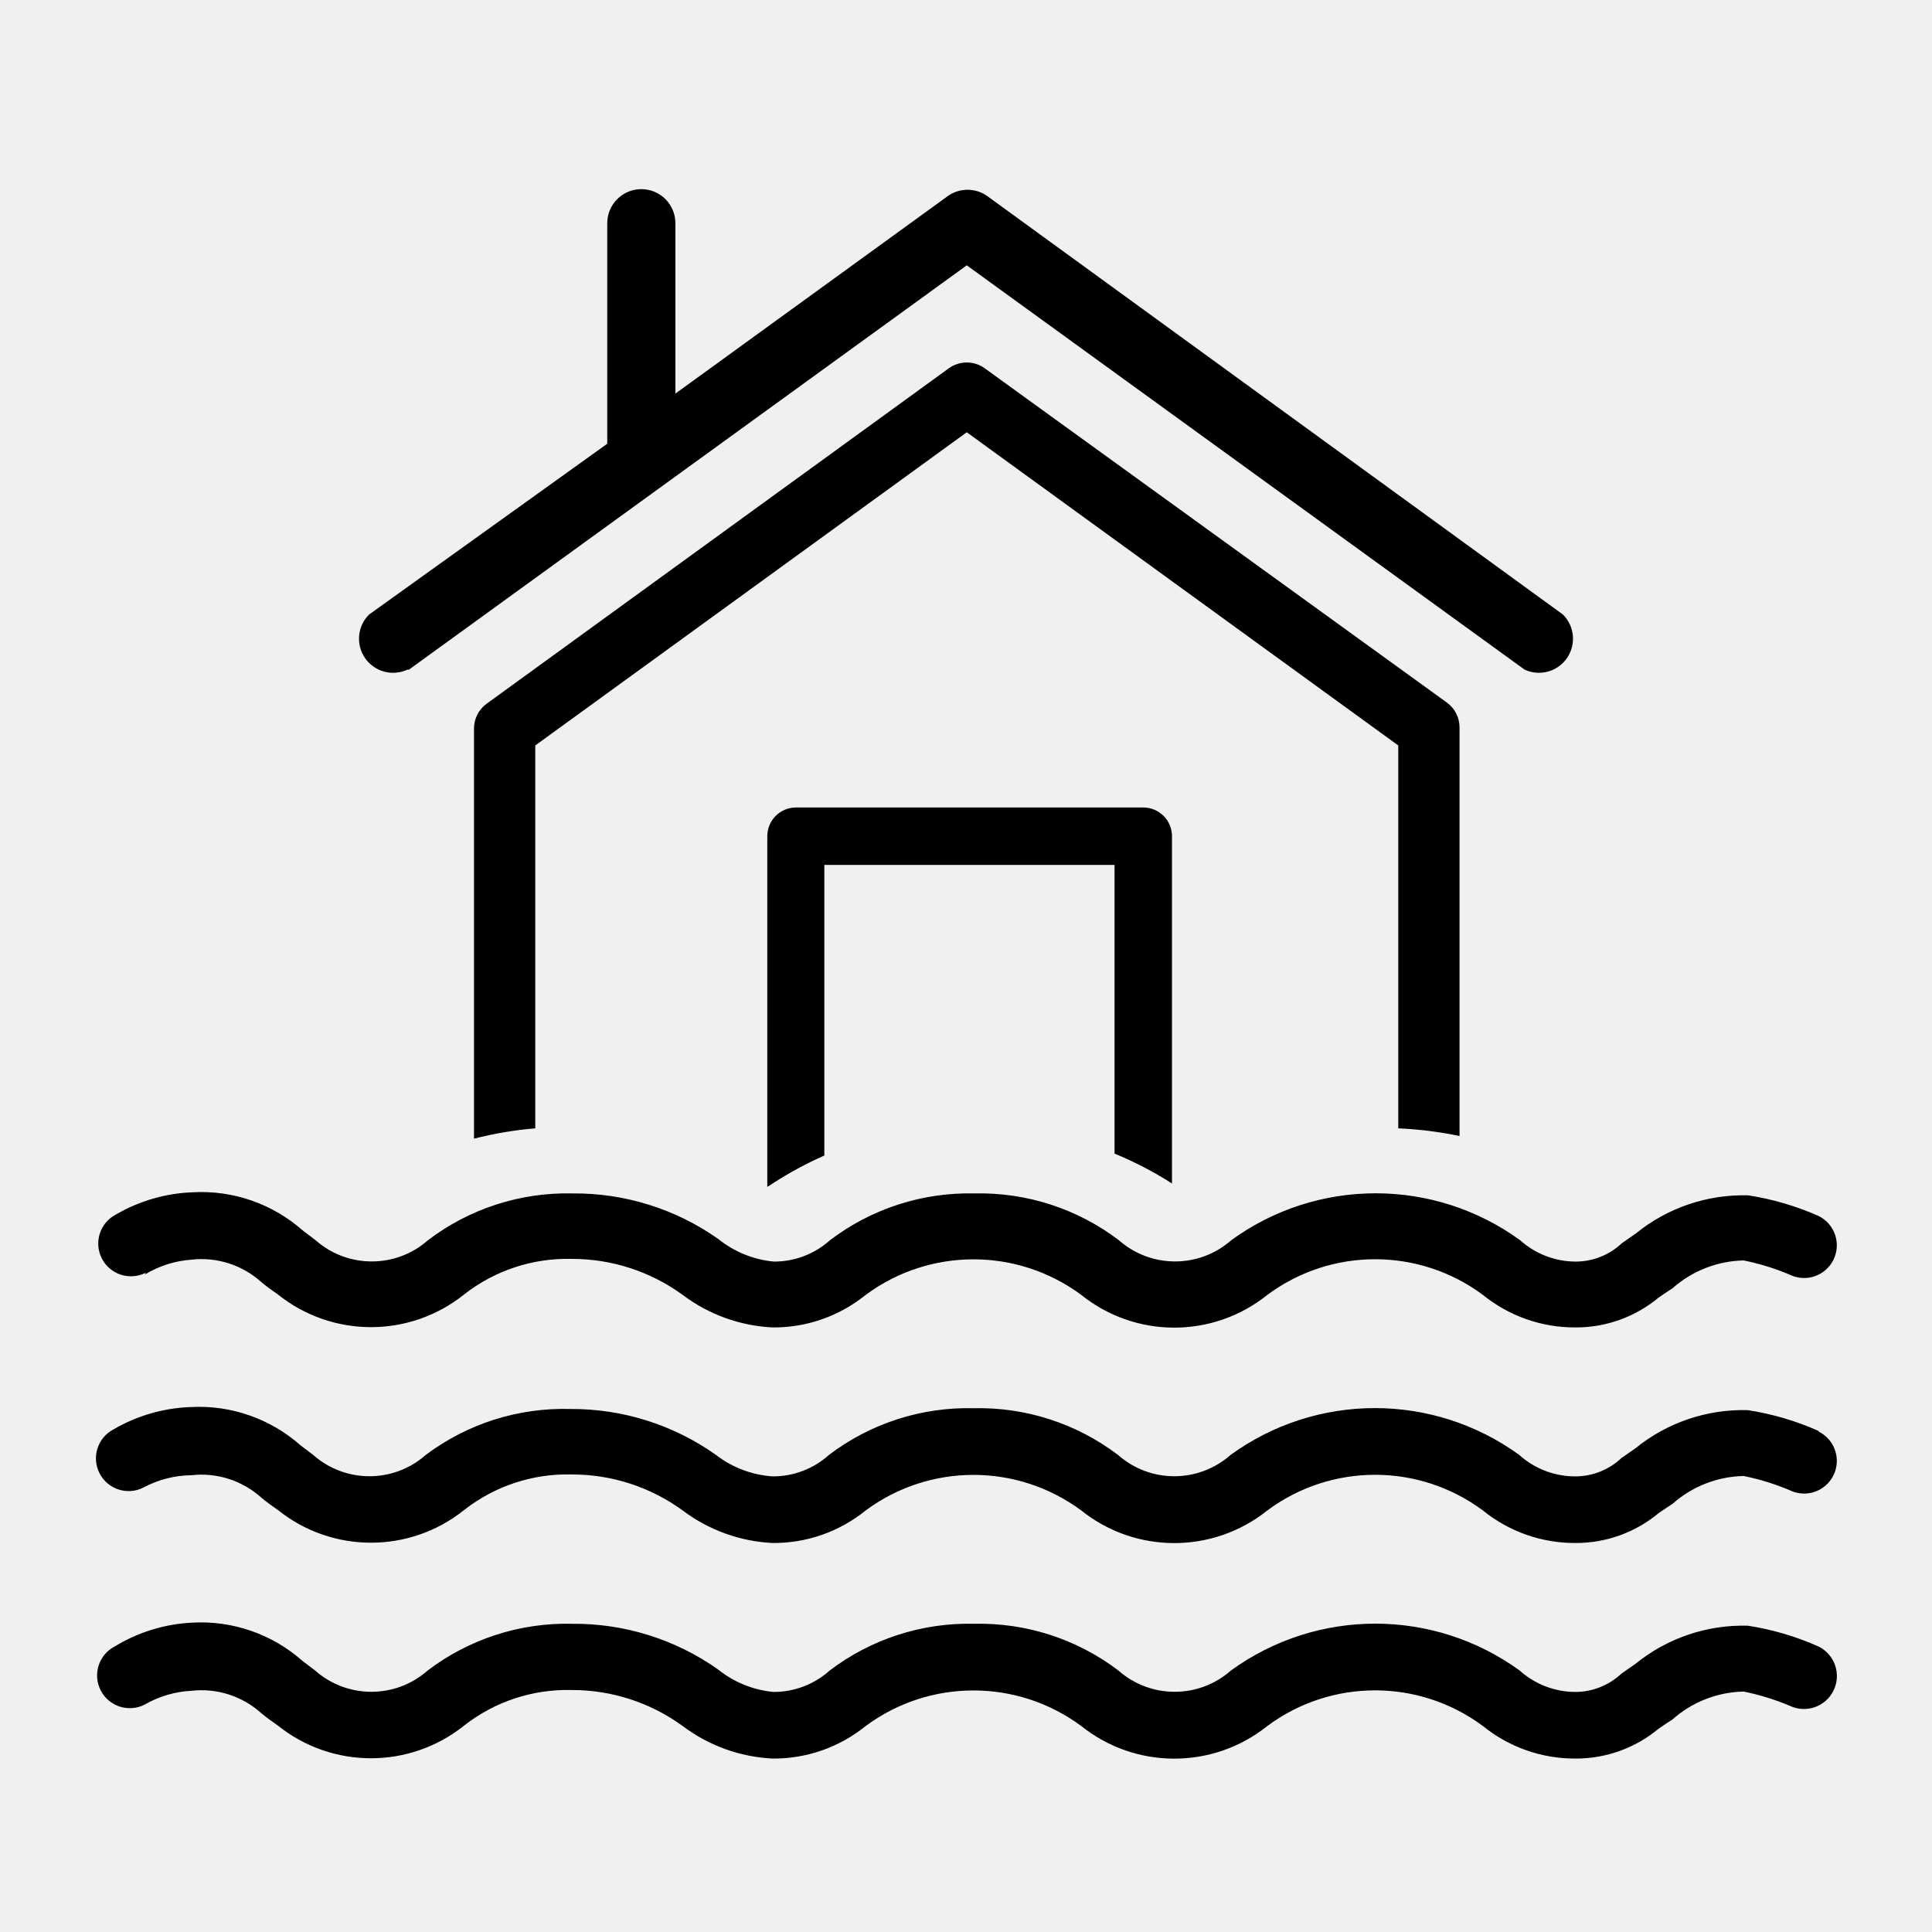
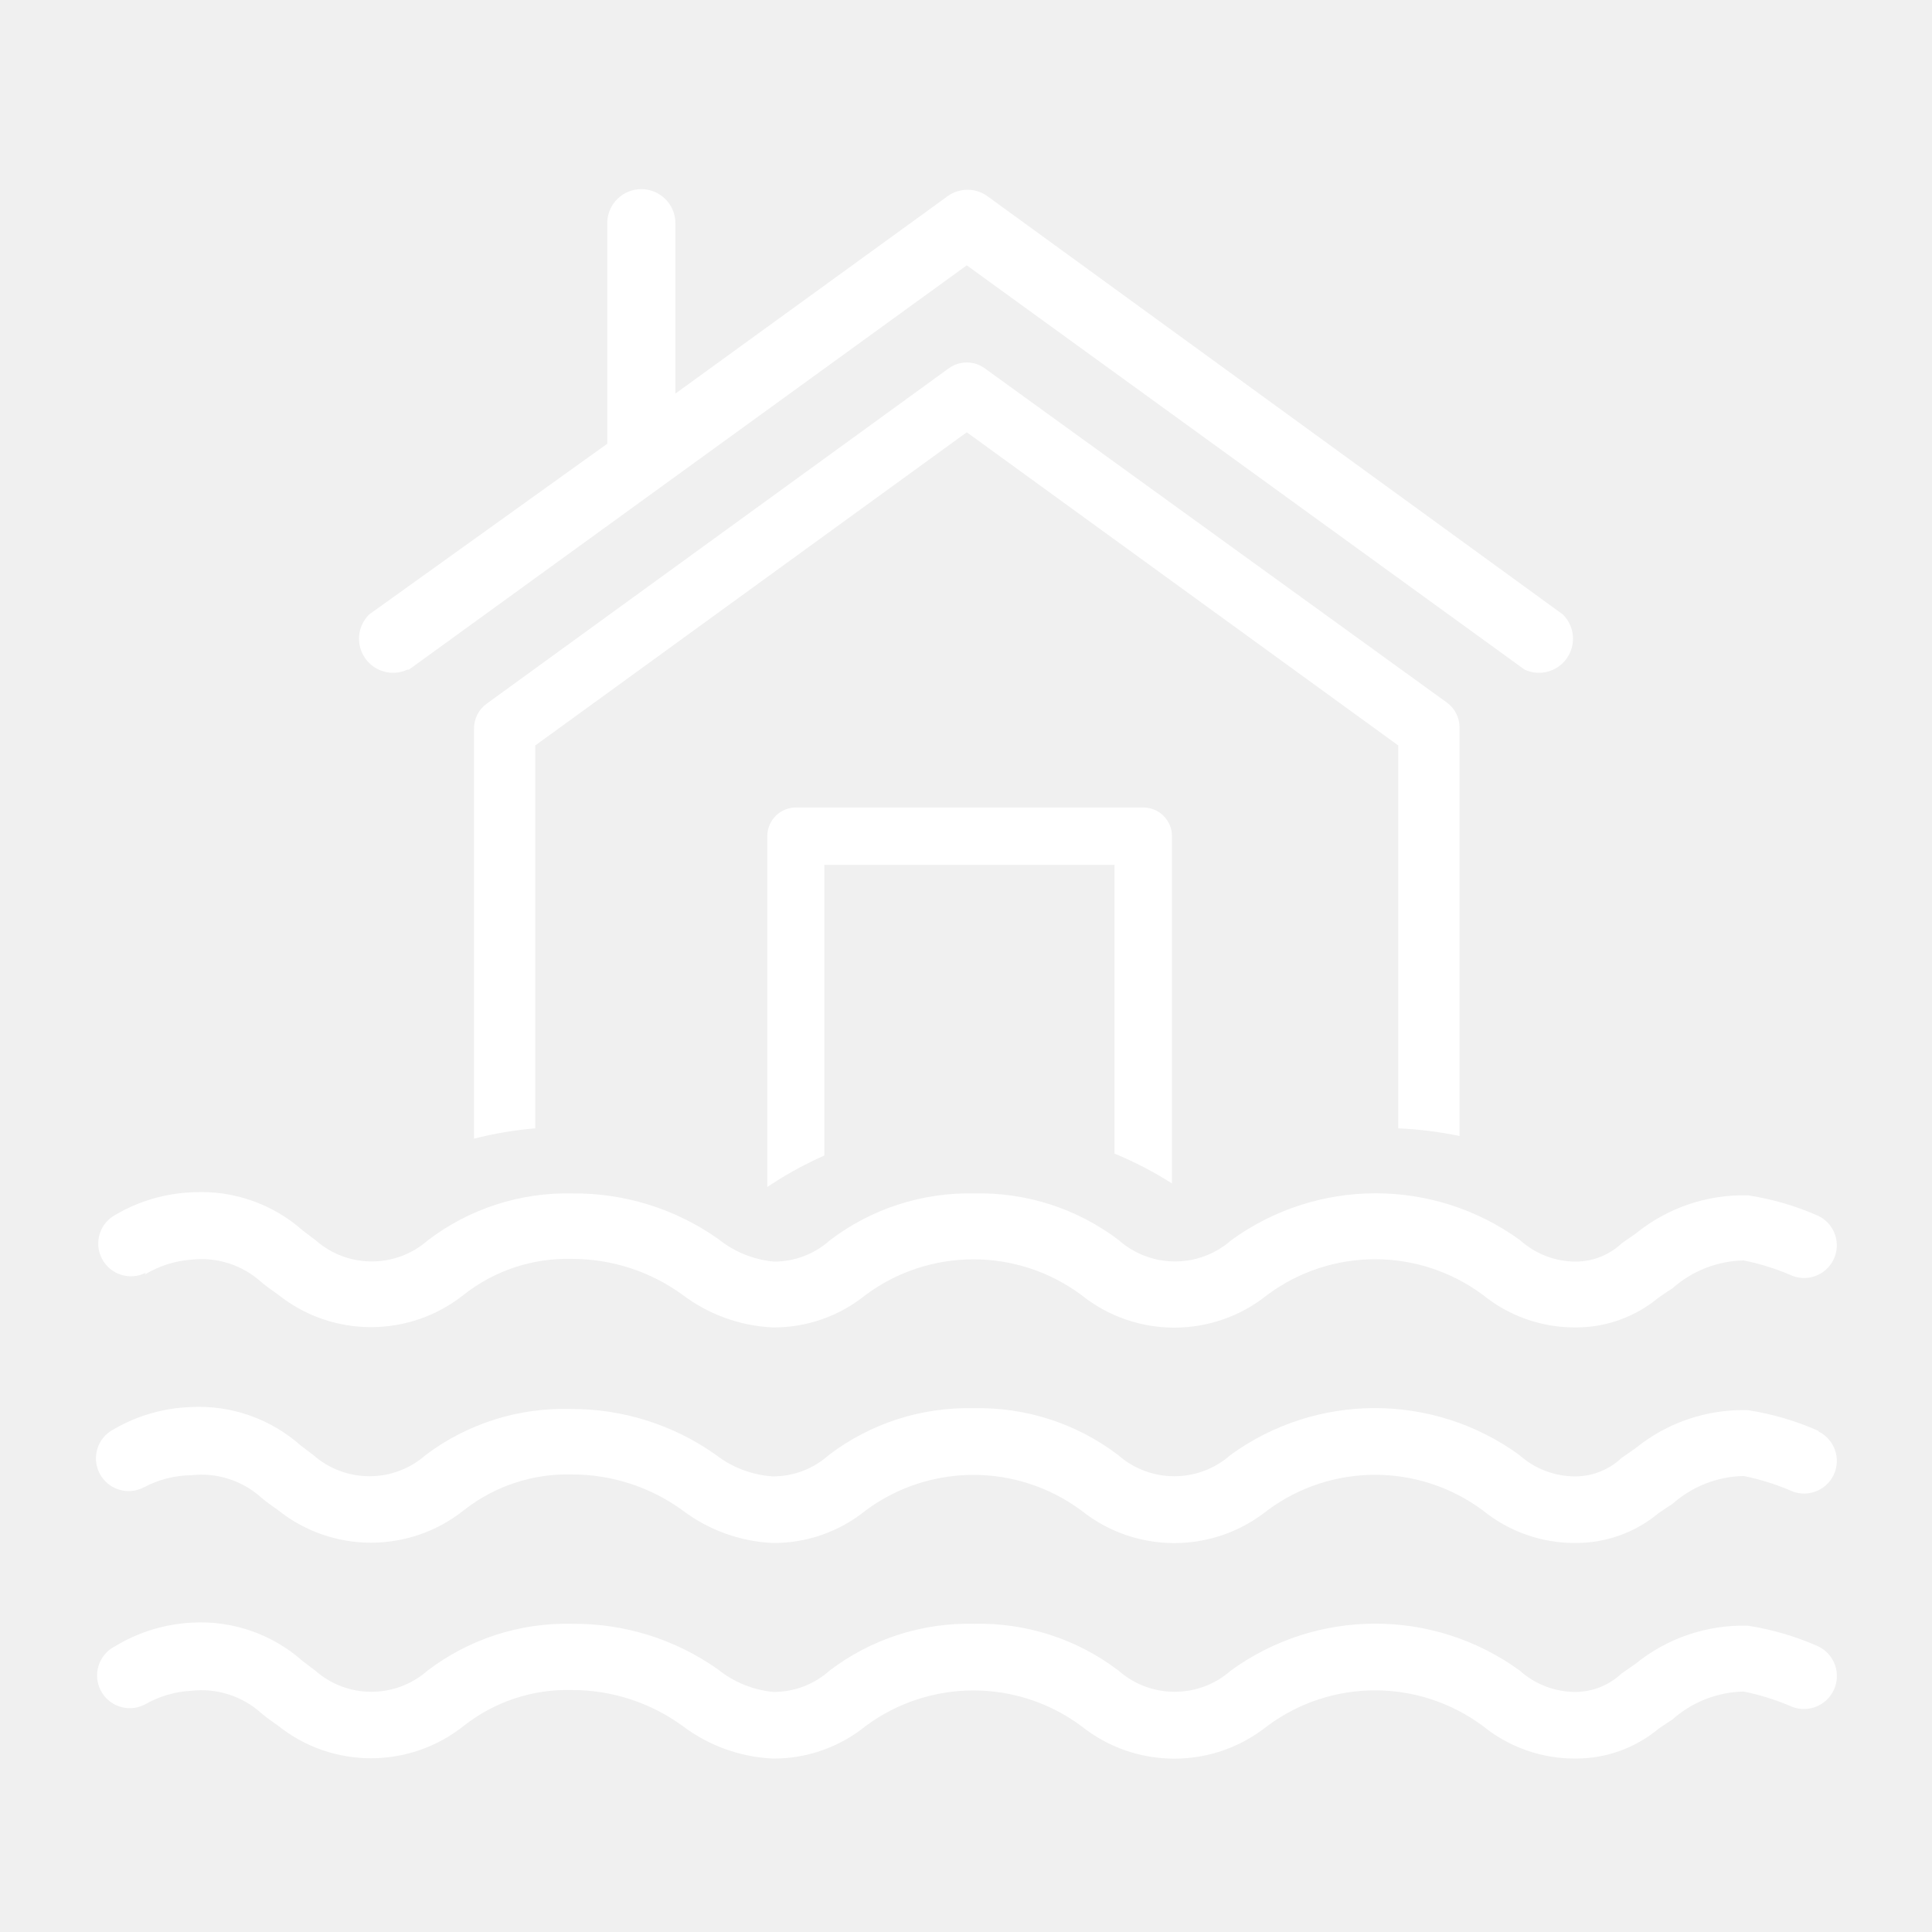
<svg xmlns="http://www.w3.org/2000/svg" id="Layer_1" data-name="Layer 1" viewBox="0 0 50.46 50.46">
  <defs>
-     <style>.cls-1{fill:#000000;}</style>
+     <style>.cls-1{fill:#ffffff;}</style>
  </defs>
  <path class="cls-1" d="M38.12,29.67V19a.8.8,0,0,0-.33-.65L25.72,9.62a.8.8,0,0,0-.94,0L12.71,18.38a.8.8,0,0,0-.33.65V29.74a9.7,9.7,0,0,1,1.6-.27v-10l11.27-8.18,11.27,8.18v10A10,10,0,0,1,38.12,29.67Z" />
  <path class="cls-1" d="M10.68,17.49,25.25,6.93,39.82,17.49a.89.89,0,0,0,1-1.44L25.77,5.11a.89.89,0,0,0-1,0l-7.13,5.17V5.83a.89.89,0,0,0-1.78,0v5.76L9.64,16.05a.89.89,0,0,0,1,1.44Z" />
  <path class="cls-1" d="M30.61,30.91V21.84a.75.75,0,0,0-.75-.75H20.79a.75.75,0,0,0-.75.75V31l.14-.09a9.72,9.72,0,0,1,1.35-.73V22.59h7.58v7.54A9.49,9.49,0,0,1,30.61,30.91Z" />
  <path class="cls-1" d="M3.78,33.29A2.71,2.71,0,0,1,5,32.9a2.33,2.33,0,0,1,1.83.59c.12.1.27.21.43.32a3.89,3.89,0,0,0,4.86,0,4.37,4.37,0,0,1,2.81-.93,4.9,4.9,0,0,1,2.9.94,4.24,4.24,0,0,0,2.35.85h0a3.81,3.81,0,0,0,2.43-.85,4.73,4.73,0,0,1,5.63,0,3.88,3.88,0,0,0,4.86,0,4.72,4.72,0,0,1,5.63,0,3.81,3.81,0,0,0,2.43.85,3.37,3.37,0,0,0,2.16-.78l.22-.15.14-.09a2.89,2.89,0,0,1,1.86-.73,6.3,6.3,0,0,1,1.2.37.85.85,0,0,0,.76-1.53,7.25,7.25,0,0,0-1.84-.54,4.46,4.46,0,0,0-2.94,1l-.13.09-.23.16a1.76,1.76,0,0,1-1.19.48,2.18,2.18,0,0,1-1.47-.56,6.42,6.42,0,0,0-7.54,0,2.22,2.22,0,0,1-2.94,0,6,6,0,0,0-3.77-1.22,6,6,0,0,0-3.77,1.22,2.18,2.18,0,0,1-1.47.56h0a2.72,2.72,0,0,1-1.45-.59,6.5,6.5,0,0,0-3.81-1.19,6,6,0,0,0-3.77,1.22,2.22,2.22,0,0,1-2.94,0l-.33-.25a4,4,0,0,0-2.88-1,4.29,4.29,0,0,0-2,.58.85.85,0,1,0,.78,1.52Z" />
  <path class="cls-1" d="M47.49,37.37a7.25,7.25,0,0,0-1.84-.54,4.46,4.46,0,0,0-2.94,1l-.13.09-.23.16a1.76,1.76,0,0,1-1.19.48A2.18,2.18,0,0,1,39.68,38a6.42,6.42,0,0,0-7.54,0,2.22,2.22,0,0,1-2.94,0,6,6,0,0,0-3.77-1.22A6,6,0,0,0,21.65,38a2.18,2.18,0,0,1-1.47.56h0A2.72,2.72,0,0,1,18.7,38,6.5,6.5,0,0,0,14.9,36.8,6,6,0,0,0,11.12,38a2.22,2.22,0,0,1-2.94,0l-.33-.25a4,4,0,0,0-2.88-1,4.29,4.29,0,0,0-2,.58.85.85,0,1,0,.78,1.52A2.71,2.71,0,0,1,5,38.53a2.33,2.33,0,0,1,1.83.59c.12.1.27.21.43.32a3.89,3.89,0,0,0,4.86,0,4.37,4.37,0,0,1,2.81-.93,4.9,4.9,0,0,1,2.9.94,4.24,4.24,0,0,0,2.35.85h0a3.81,3.81,0,0,0,2.43-.85,4.73,4.73,0,0,1,5.63,0,3.89,3.89,0,0,0,4.86,0,4.72,4.72,0,0,1,5.63,0,3.81,3.81,0,0,0,2.43.85,3.37,3.37,0,0,0,2.16-.78l.22-.15.14-.09a2.89,2.89,0,0,1,1.86-.73,6.3,6.3,0,0,1,1.2.37.85.85,0,0,0,.76-1.53Z" />
  <path class="cls-1" d="M47.49,43a7.25,7.25,0,0,0-1.84-.54,4.46,4.46,0,0,0-2.94,1l-.13.09-.23.16a1.76,1.76,0,0,1-1.19.48,2.18,2.18,0,0,1-1.47-.56,6.42,6.42,0,0,0-7.54,0,2.22,2.22,0,0,1-2.94,0,6,6,0,0,0-3.77-1.22,6,6,0,0,0-3.77,1.22,2.18,2.18,0,0,1-1.47.56h0a2.72,2.72,0,0,1-1.45-.59,6.5,6.5,0,0,0-3.81-1.19,6,6,0,0,0-3.77,1.22,2.22,2.22,0,0,1-2.94,0l-.33-.25a4,4,0,0,0-2.88-1A4.29,4.29,0,0,0,3,43a.85.85,0,1,0,.78,1.52A2.71,2.71,0,0,1,5,44.16a2.33,2.33,0,0,1,1.83.59c.12.1.27.21.43.32a3.89,3.89,0,0,0,4.86,0,4.37,4.37,0,0,1,2.81-.93,4.9,4.9,0,0,1,2.9.94,4.24,4.24,0,0,0,2.35.85h0a3.81,3.81,0,0,0,2.43-.85,4.73,4.73,0,0,1,5.63,0,3.89,3.89,0,0,0,4.86,0,4.72,4.72,0,0,1,5.63,0,3.81,3.81,0,0,0,2.43.85,3.37,3.37,0,0,0,2.16-.78l.22-.15.14-.09a2.89,2.89,0,0,1,1.86-.73,6.3,6.3,0,0,1,1.2.37A.85.85,0,0,0,47.49,43Z" />
</svg>
